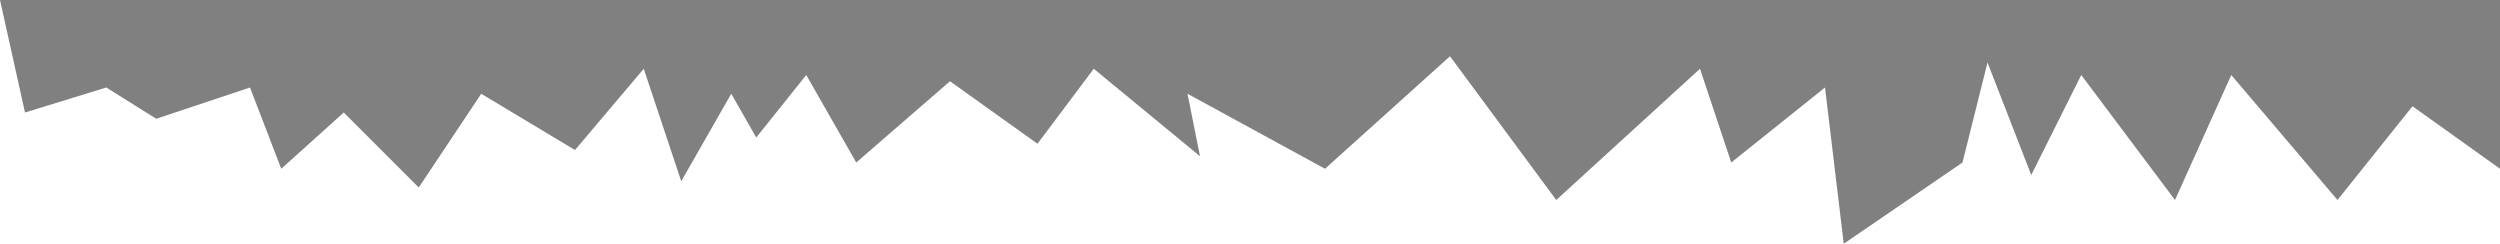
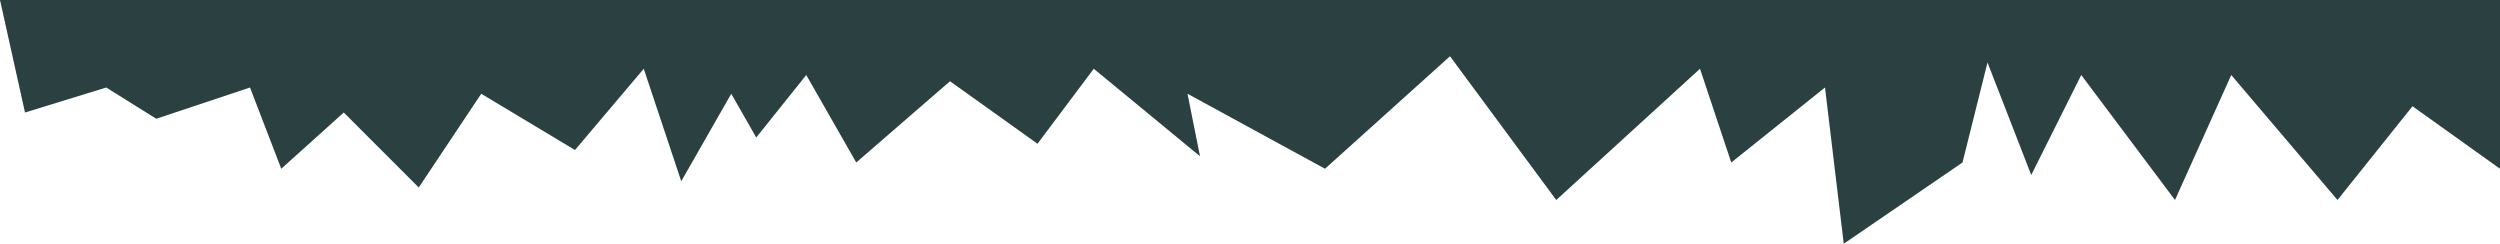
<svg xmlns="http://www.w3.org/2000/svg" viewBox="0 0 400 39">
  <defs>
-     <style>.a{fill:gray;}</style>
+     <style>.a{fill:#2b4141;}</style>
  </defs>
  <polygon class="a" points="0 0 400 0 400 27 386 17 374 32 357 12 348 32 333 12 325 28 318 10 314 26 295 39 292 14 277 26 272 11 249 32 232 9 212 27 190 15 192 25 175 11 166 23 152 13 137 26 129 12 121 22 117 15 109 29 103 11 92 24 77 15 67 30 55 18 45 27 40 14 25 19 17 14 4 18 0 0" />
</svg>
